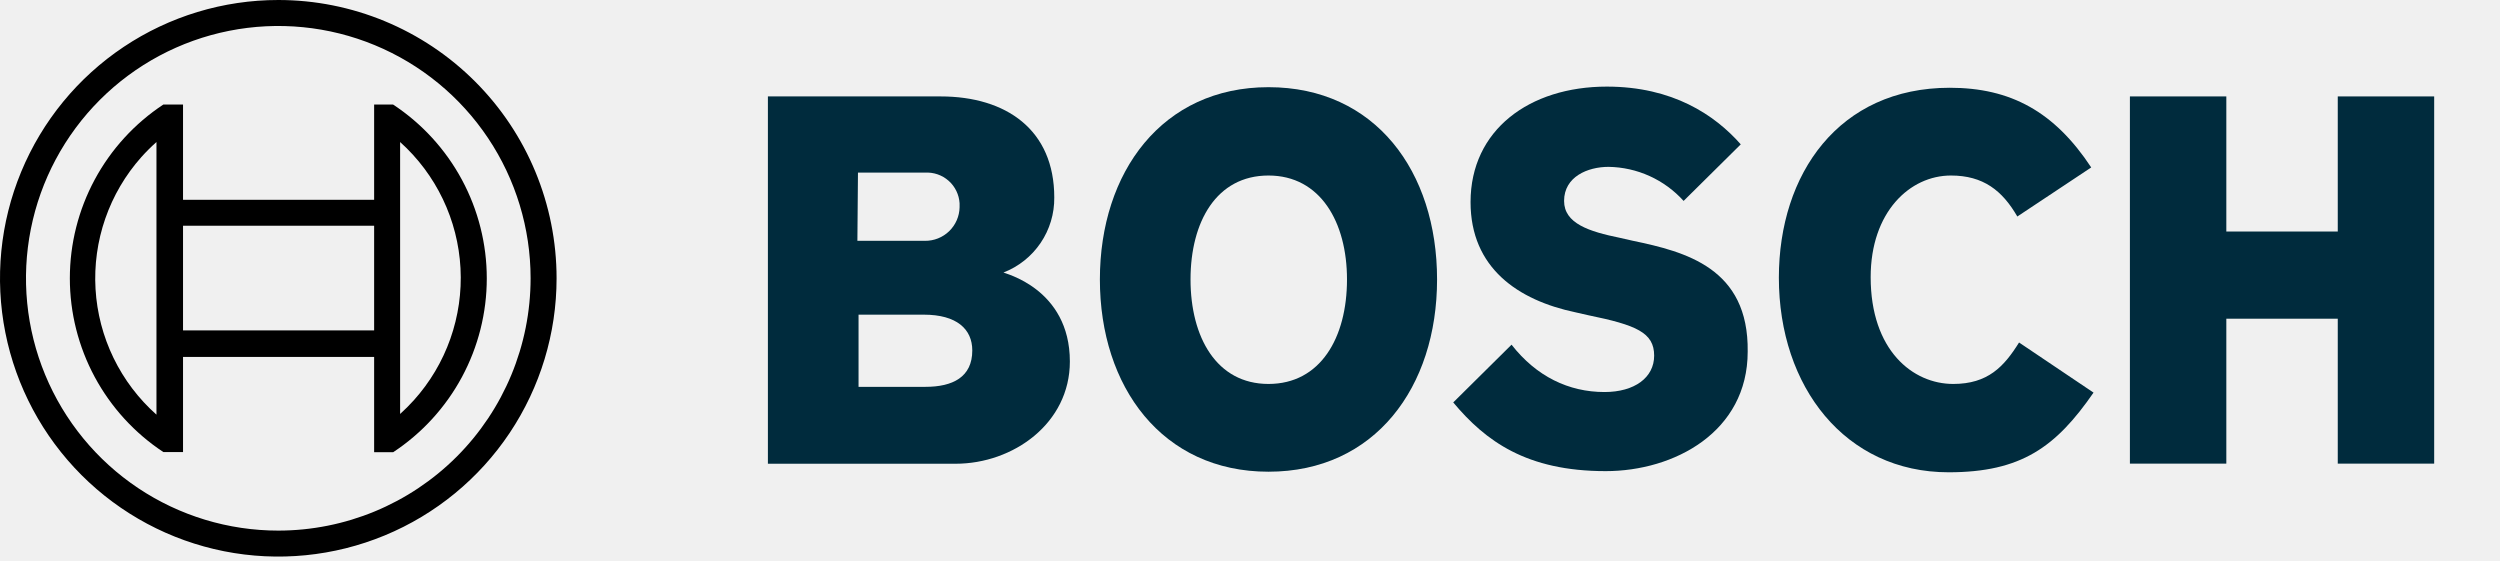
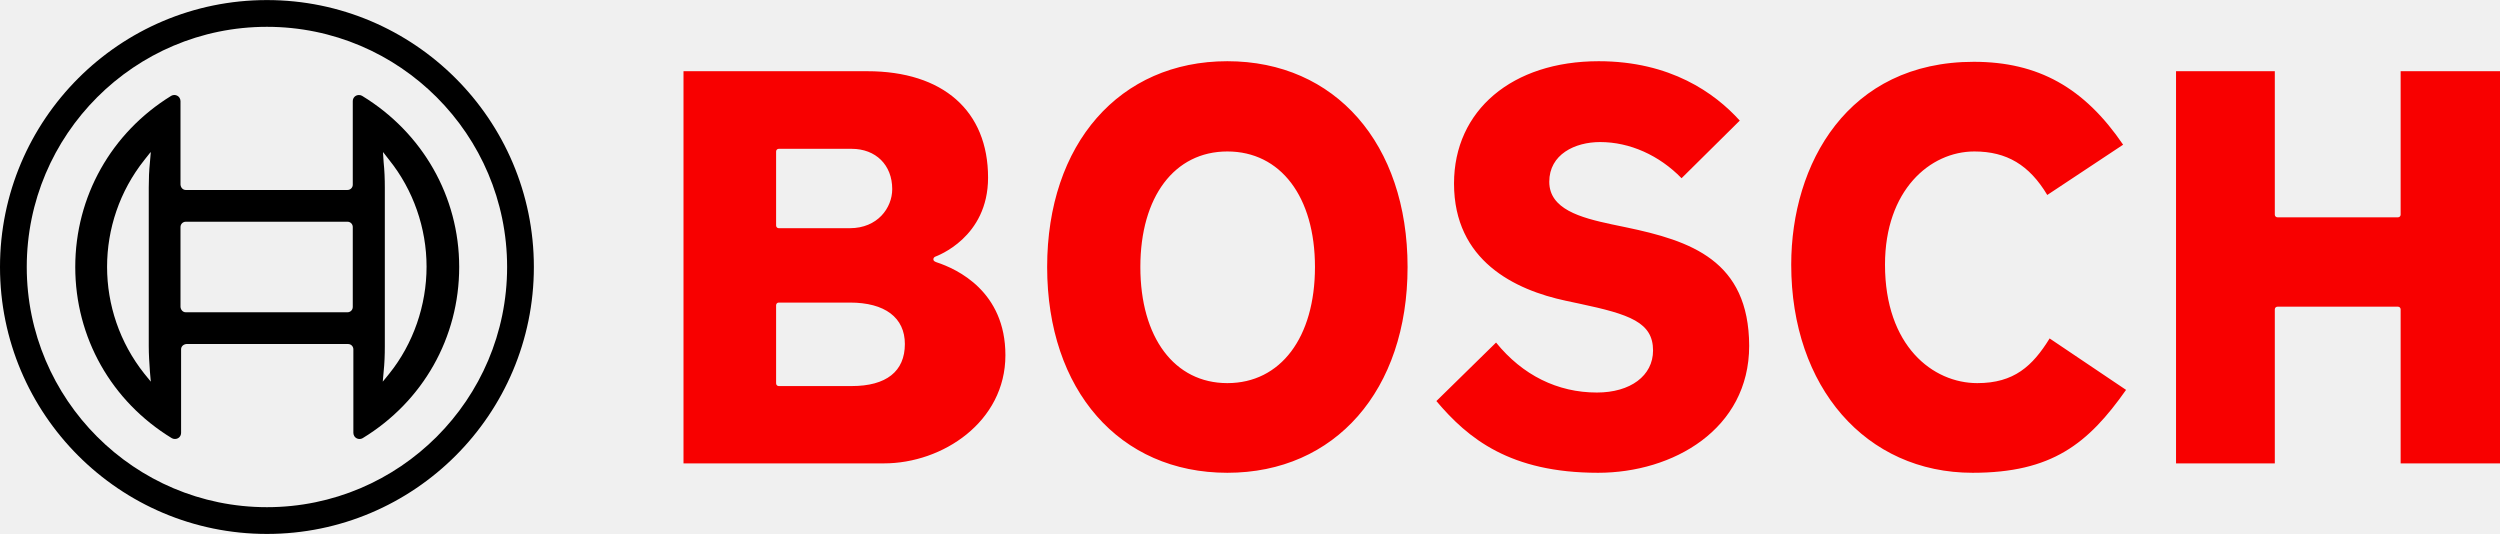
- <svg xmlns="http://www.w3.org/2000/svg" width="433" height="97" viewBox="0 0 433 97" fill="none">
-   <path fill-rule="evenodd" clip-rule="evenodd" d="M173.8 47.2C176.416 46.188 178.661 44.4 180.234 42.077C181.807 39.754 182.632 37.005 182.6 34.2C182.6 22.5 174.3 16.7 162.9 16.7H133V80.32H165.5C175.5 80.32 185.3 73.32 185.3 62.62C185.3 49.9 173.8 47.32 173.8 47.2ZM148.6 29.9H160.2C160.943 29.854 161.687 29.955 162.391 30.197C163.095 30.439 163.744 30.817 164.301 31.311C164.859 31.804 165.313 32.402 165.639 33.071C165.965 33.74 166.155 34.467 166.2 35.21C166.2 35.437 166.2 35.667 166.2 35.9C166.168 37.464 165.52 38.952 164.396 40.041C163.273 41.129 161.764 41.729 160.2 41.71H148.5L148.6 29.9ZM160.3 67H148.7V54.5H160C165.7 54.5 168.4 57 168.4 60.7C168.4 65.32 165 67 160.3 67Z" fill="#002B3D" />
-   <path fill-rule="evenodd" clip-rule="evenodd" d="M219.7 15.1C201.3 15.1 190.5 29.8 190.5 48.4C190.5 67 201.3 81.7 219.7 81.7C238.1 81.7 248.9 67.1 248.9 48.4C248.9 29.7 238.2 15.1 219.7 15.1ZM219.7 66.5C210.7 66.5 206.2 58.4 206.2 48.4C206.2 38.4 210.7 30.4 219.7 30.4C228.7 30.4 233.3 38.5 233.3 48.4C233.3 58.5 228.7 66.5 219.7 66.5Z" fill="#002B3D" />
-   <path fill-rule="evenodd" clip-rule="evenodd" d="M282.8 41.7L280.6 41.2C275.2 40.1 270.9 38.7 270.9 34.8C270.9 30.6 275 28.9 278.6 28.9C281.056 28.937 283.478 29.479 285.715 30.495C287.952 31.51 289.955 32.975 291.6 34.8L301.5 25C297 19.9 289.7 15 278.3 15C264.9 15 254.7 22.5 254.7 35C254.7 46.4 262.9 52 272.9 54.1L275.1 54.6C283.4 56.3 286.5 57.6 286.5 61.6C286.5 65.4 283.1 67.9 277.9 67.9C271.7 67.9 266.1 65.2 261.8 59.7L251.7 69.7C257.3 76.4 264.4 81.6 278.1 81.6C290 81.6 302.7 74.8 302.7 60.9C302.9 46.4 291.9 43.6 282.8 41.7Z" fill="#002B3D" />
-   <path fill-rule="evenodd" clip-rule="evenodd" d="M338.3 66.5C331.3 66.5 324 60.7 324 48C324 36.7 330.8 30.4 337.9 30.4C343.5 30.4 346.8 33 349.4 37.5L362.2 29C355.8 19.3 348.2 15.2 337.7 15.2C318.5 15.2 308.1 30.1 308.1 48.1C308.1 67 319.6 81.8 337.5 81.8C350.1 81.8 356.1 77.4 362.6 68L349.7 59.32C347.1 63.5 344.3 66.5 338.3 66.5Z" fill="#002B3D" />
-   <path fill-rule="evenodd" clip-rule="evenodd" d="M404.9 16.7V40.1H385.6V16.7H368.9V80.3H385.6V55.2H404.9V80.3H421.6V16.7H404.9Z" fill="#002B3D" />
-   <path d="M48.2 0C38.667 0 29.348 2.827 21.422 8.123C13.495 13.419 7.317 20.947 3.669 29.755C0.021 38.562 -0.934 48.254 0.926 57.603C2.786 66.953 7.377 75.542 14.117 82.282C20.858 89.023 29.447 93.614 38.797 95.474C48.147 97.334 57.838 96.379 66.645 92.731C75.453 89.083 82.981 82.905 88.277 74.978C93.573 67.052 96.4 57.733 96.4 48.2C96.4 35.417 91.322 23.157 82.283 14.117C73.243 5.078 60.983 0 48.2 0ZM48.2 91.9C39.557 91.9 31.108 89.337 23.922 84.535C16.735 79.733 11.134 72.908 7.826 64.923C4.519 56.938 3.654 48.151 5.34 39.675C7.026 31.198 11.188 23.411 17.299 17.299C23.411 11.188 31.198 7.026 39.675 5.34C48.151 3.654 56.938 4.519 64.923 7.826C72.908 11.134 79.733 16.735 84.535 23.922C89.337 31.108 91.9 39.557 91.9 48.2C91.897 59.789 87.292 70.903 79.098 79.098C70.903 87.292 59.789 91.897 48.2 91.9Z" fill="black" />
-   <path d="M68.1 18.1H64.8V34.6H31.7V18.1H28.3C23.32 21.385 19.233 25.855 16.405 31.108C13.578 36.361 12.097 42.234 12.097 48.2C12.097 54.166 13.578 60.039 16.405 65.292C19.233 70.545 23.32 75.015 28.3 78.3H31.7V61.82H64.8V78.32H68.1C73.082 75.036 77.171 70.567 80.001 65.314C82.83 60.06 84.311 54.187 84.311 48.22C84.311 42.253 82.83 36.38 80.001 31.126C77.171 25.873 73.082 21.404 68.1 18.12V18.1ZM27.1 71.82C23.999 69.064 21.471 65.725 19.66 61.992C17.849 58.259 16.792 54.206 16.547 50.065C16.303 45.923 16.877 41.774 18.236 37.854C19.596 33.935 21.714 30.321 24.47 27.22C25.296 26.297 26.174 25.422 27.1 24.6V71.82ZM64.8 57.22H31.7V39.1H64.8V57.22ZM69.3 71.72V61.72V34.6V24.6C72.394 27.378 74.91 30.738 76.704 34.489C78.499 38.24 79.537 42.308 79.759 46.46C79.981 50.612 79.382 54.767 77.998 58.688C76.614 62.608 74.47 66.218 71.69 69.31C70.934 70.146 70.136 70.944 69.3 71.7V71.72Z" fill="black" />
+ <svg xmlns="http://www.w3.org/2000/svg" width="2500" height="534" viewBox="0 0 2500 534" fill="none">
+   <g clip-path="url(#clip0_200_2)">
+     <path d="M266.933 0.066C119.65 0.066 0 119.716 0 267C0 414.283 119.65 533.933 266.933 533.933C414.217 533.933 533.866 414.283 533.866 267C533.866 119.716 414.217 0.066 266.933 0.066ZM266.933 507.181C134.349 507.181 26.752 399.29 26.752 267C26.752 134.709 134.349 26.819 266.933 26.819C399.518 26.819 507.114 134.709 507.114 267C507.114 399.29 399.518 507.181 266.933 507.181Z" fill="black" />
+     <path d="M362.183 95.904C361.301 95.316 360.125 95.022 358.949 95.022C355.421 95.022 352.775 97.668 352.775 101.196V184.686C352.775 187.626 350.423 189.977 347.484 189.977H185.795C182.855 189.977 180.797 187.626 180.503 184.686V101.196C180.503 100.02 180.209 99.138 179.621 97.962C177.858 95.022 174.036 94.14 171.096 95.904C111.418 132.651 75.259 196.445 75.259 267C75.259 337.555 111.418 401.349 171.684 438.096C172.566 438.684 173.742 438.978 174.918 438.978C178.446 438.978 181.091 436.332 181.091 432.804V349.314C181.091 346.374 183.443 344.317 186.383 344.023H348.072C351.011 344.023 353.363 346.374 353.363 349.314V432.804C353.363 433.98 353.657 434.862 354.245 436.038C356.009 438.978 359.831 439.86 362.771 438.096C423.036 401.349 459.196 337.555 459.196 267C459.196 196.445 422.448 132.651 362.183 95.904ZM149.93 371.657L150.811 381.652L144.344 373.715C94.661 311.097 94.661 222.609 144.344 159.992L149.93 152.936L150.811 152.054L149.93 162.343C149.048 170.575 148.754 179.1 148.754 187.626V346.08C148.754 354.606 149.342 363.131 149.93 371.657ZM352.775 306.981C352.775 309.921 350.423 312.273 347.484 312.273H185.795C182.855 312.273 180.797 309.921 180.503 306.981V227.019C180.503 224.079 182.855 221.727 185.795 221.727H347.484C350.423 221.727 352.775 224.079 352.775 227.019V306.981ZM389.229 373.715L382.761 381.652L383.643 371.657C384.525 363.425 384.819 354.9 384.819 346.374V187.626C384.819 179.1 384.525 170.575 383.643 162.343L383.349 157.934L383.055 153.23V152.054L389.229 159.992C413.335 189.977 426.564 228.195 426.564 266.706C426.564 305.217 413.335 343.729 389.229 373.715Z" fill="black" />
+     <path d="M936.618 262.297C935.148 261.709 933.384 261.121 933.384 259.357C933.384 258.181 933.972 257.299 935.148 256.711C937.206 255.829 988.065 237.602 988.065 177.631C988.065 110.897 943.086 71.21 867.239 71.21H683.502V463.379H883.996C942.498 463.379 1005.41 421.927 1005.41 355.194C1005.41 291.401 957.197 269.058 936.618 262.297ZM776.105 151.466C776.105 149.997 777.281 148.821 778.751 148.821H851.658C875.764 148.821 892.227 164.99 892.227 189.096C892.227 207.911 877.528 228.195 849.894 228.195H778.751C777.281 228.195 776.105 227.019 776.105 225.549V151.466ZM851.658 386.062H778.751C777.281 386.062 776.105 384.886 776.105 383.416V305.218C776.105 303.748 777.281 302.572 778.751 302.572H849.894C884.878 302.572 904.868 317.565 904.868 344.023C904.868 371.363 886.348 386.062 851.658 386.062ZM1626 227.313L1611.89 224.373C1580.14 217.612 1549.27 209.086 1549.27 181.746C1549.27 154.406 1574.85 142.059 1600.13 142.059C1629.82 142.059 1659.22 155.288 1681.56 178.219L1739.77 120.599C1714.78 92.965 1670.39 61.215 1598.66 61.215C1512.23 61.215 1454.02 110.309 1454.02 183.51C1454.02 260.827 1514.88 289.931 1566.03 300.808L1579.84 303.748C1629.53 314.331 1653.05 322.268 1653.05 350.49C1653.05 375.773 1630.41 392.53 1596.9 392.53C1557.5 392.53 1522.52 375.185 1496.06 342.553L1436.38 401.055C1468.13 438.684 1510.17 472.786 1598.07 472.786C1673.04 472.786 1749.18 429.277 1749.18 345.787C1748.88 260.239 1690.68 240.836 1626 227.313ZM2400.64 71.21V214.672C2400.64 216.142 2399.46 217.318 2397.99 217.318H2277.46C2275.99 217.318 2274.81 216.142 2274.81 214.672V71.21H2176.03V463.379H2274.81V309.333C2274.81 307.863 2275.99 306.688 2277.46 306.688H2397.99C2399.46 306.688 2400.64 307.863 2400.64 309.333V463.379H2500V71.21H2400.64ZM1977.3 383.122C1932.91 383.122 1885 346.081 1885 264.649C1885 190.272 1929.97 151.466 1974.37 151.466C2006.7 151.466 2029.34 164.99 2047.27 194.975L2123.12 144.705C2084.31 87.673 2038.16 61.803 1973.78 61.803C1847.66 61.803 1791.22 163.814 1791.22 264.649C1791.22 387.238 1865.89 472.786 1972.6 472.786C2051.98 472.786 2088.14 443.682 2126.06 389.884L2049.62 338.437C2032.57 366.071 2014.05 383.122 1977.3 383.122ZM1227.36 61.215C1119.47 61.215 1047.15 143.823 1047.15 267C1047.15 390.178 1119.47 472.786 1227.36 472.786C1335.25 472.786 1407.57 390.178 1407.57 267C1407.57 143.823 1335.25 61.215 1227.36 61.215ZM1227.36 383.122C1174.45 383.122 1140.35 337.555 1140.35 267C1140.35 196.739 1174.45 151.466 1227.36 151.466C1280.57 151.466 1314.97 196.739 1314.97 267C1314.97 337.555 1280.57 383.122 1227.36 383.122Z" fill="#F80000" />
+   </g>
+   <defs>
+     <clipPath id="clip0_200_2">
+       <rect width="2500" height="534" fill="white" />
+     </clipPath>
+   </defs>
</svg>
